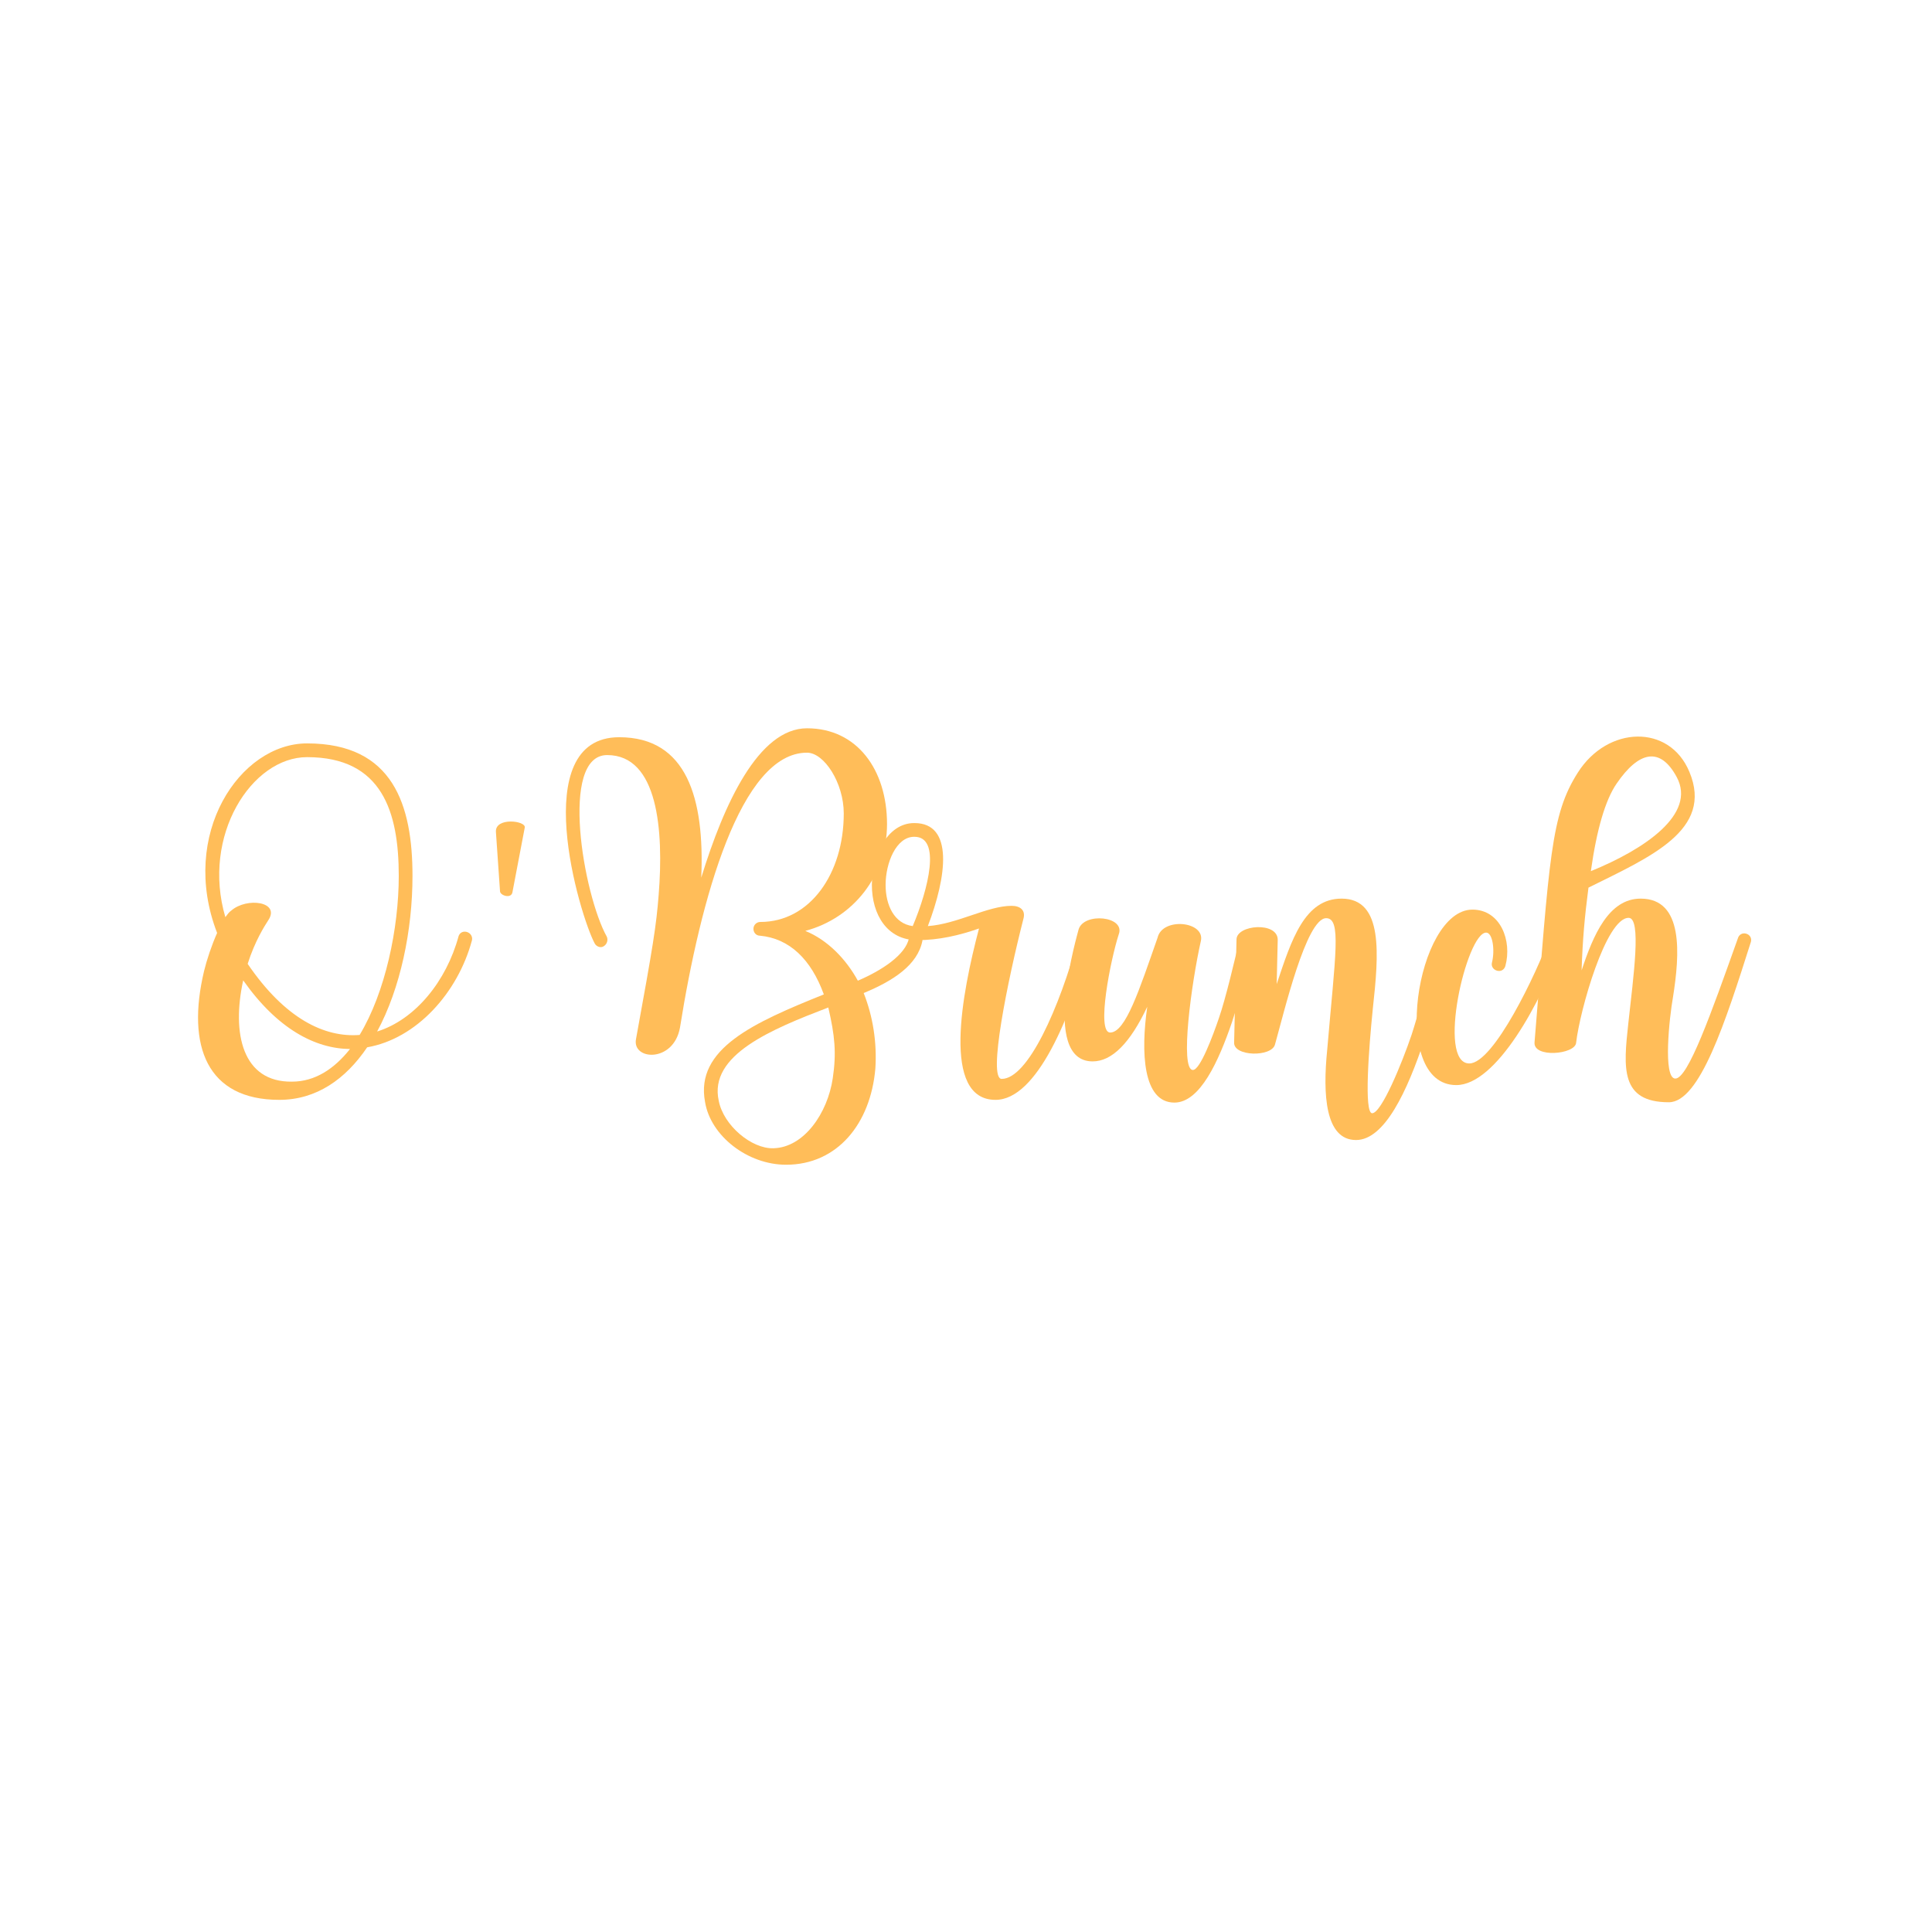
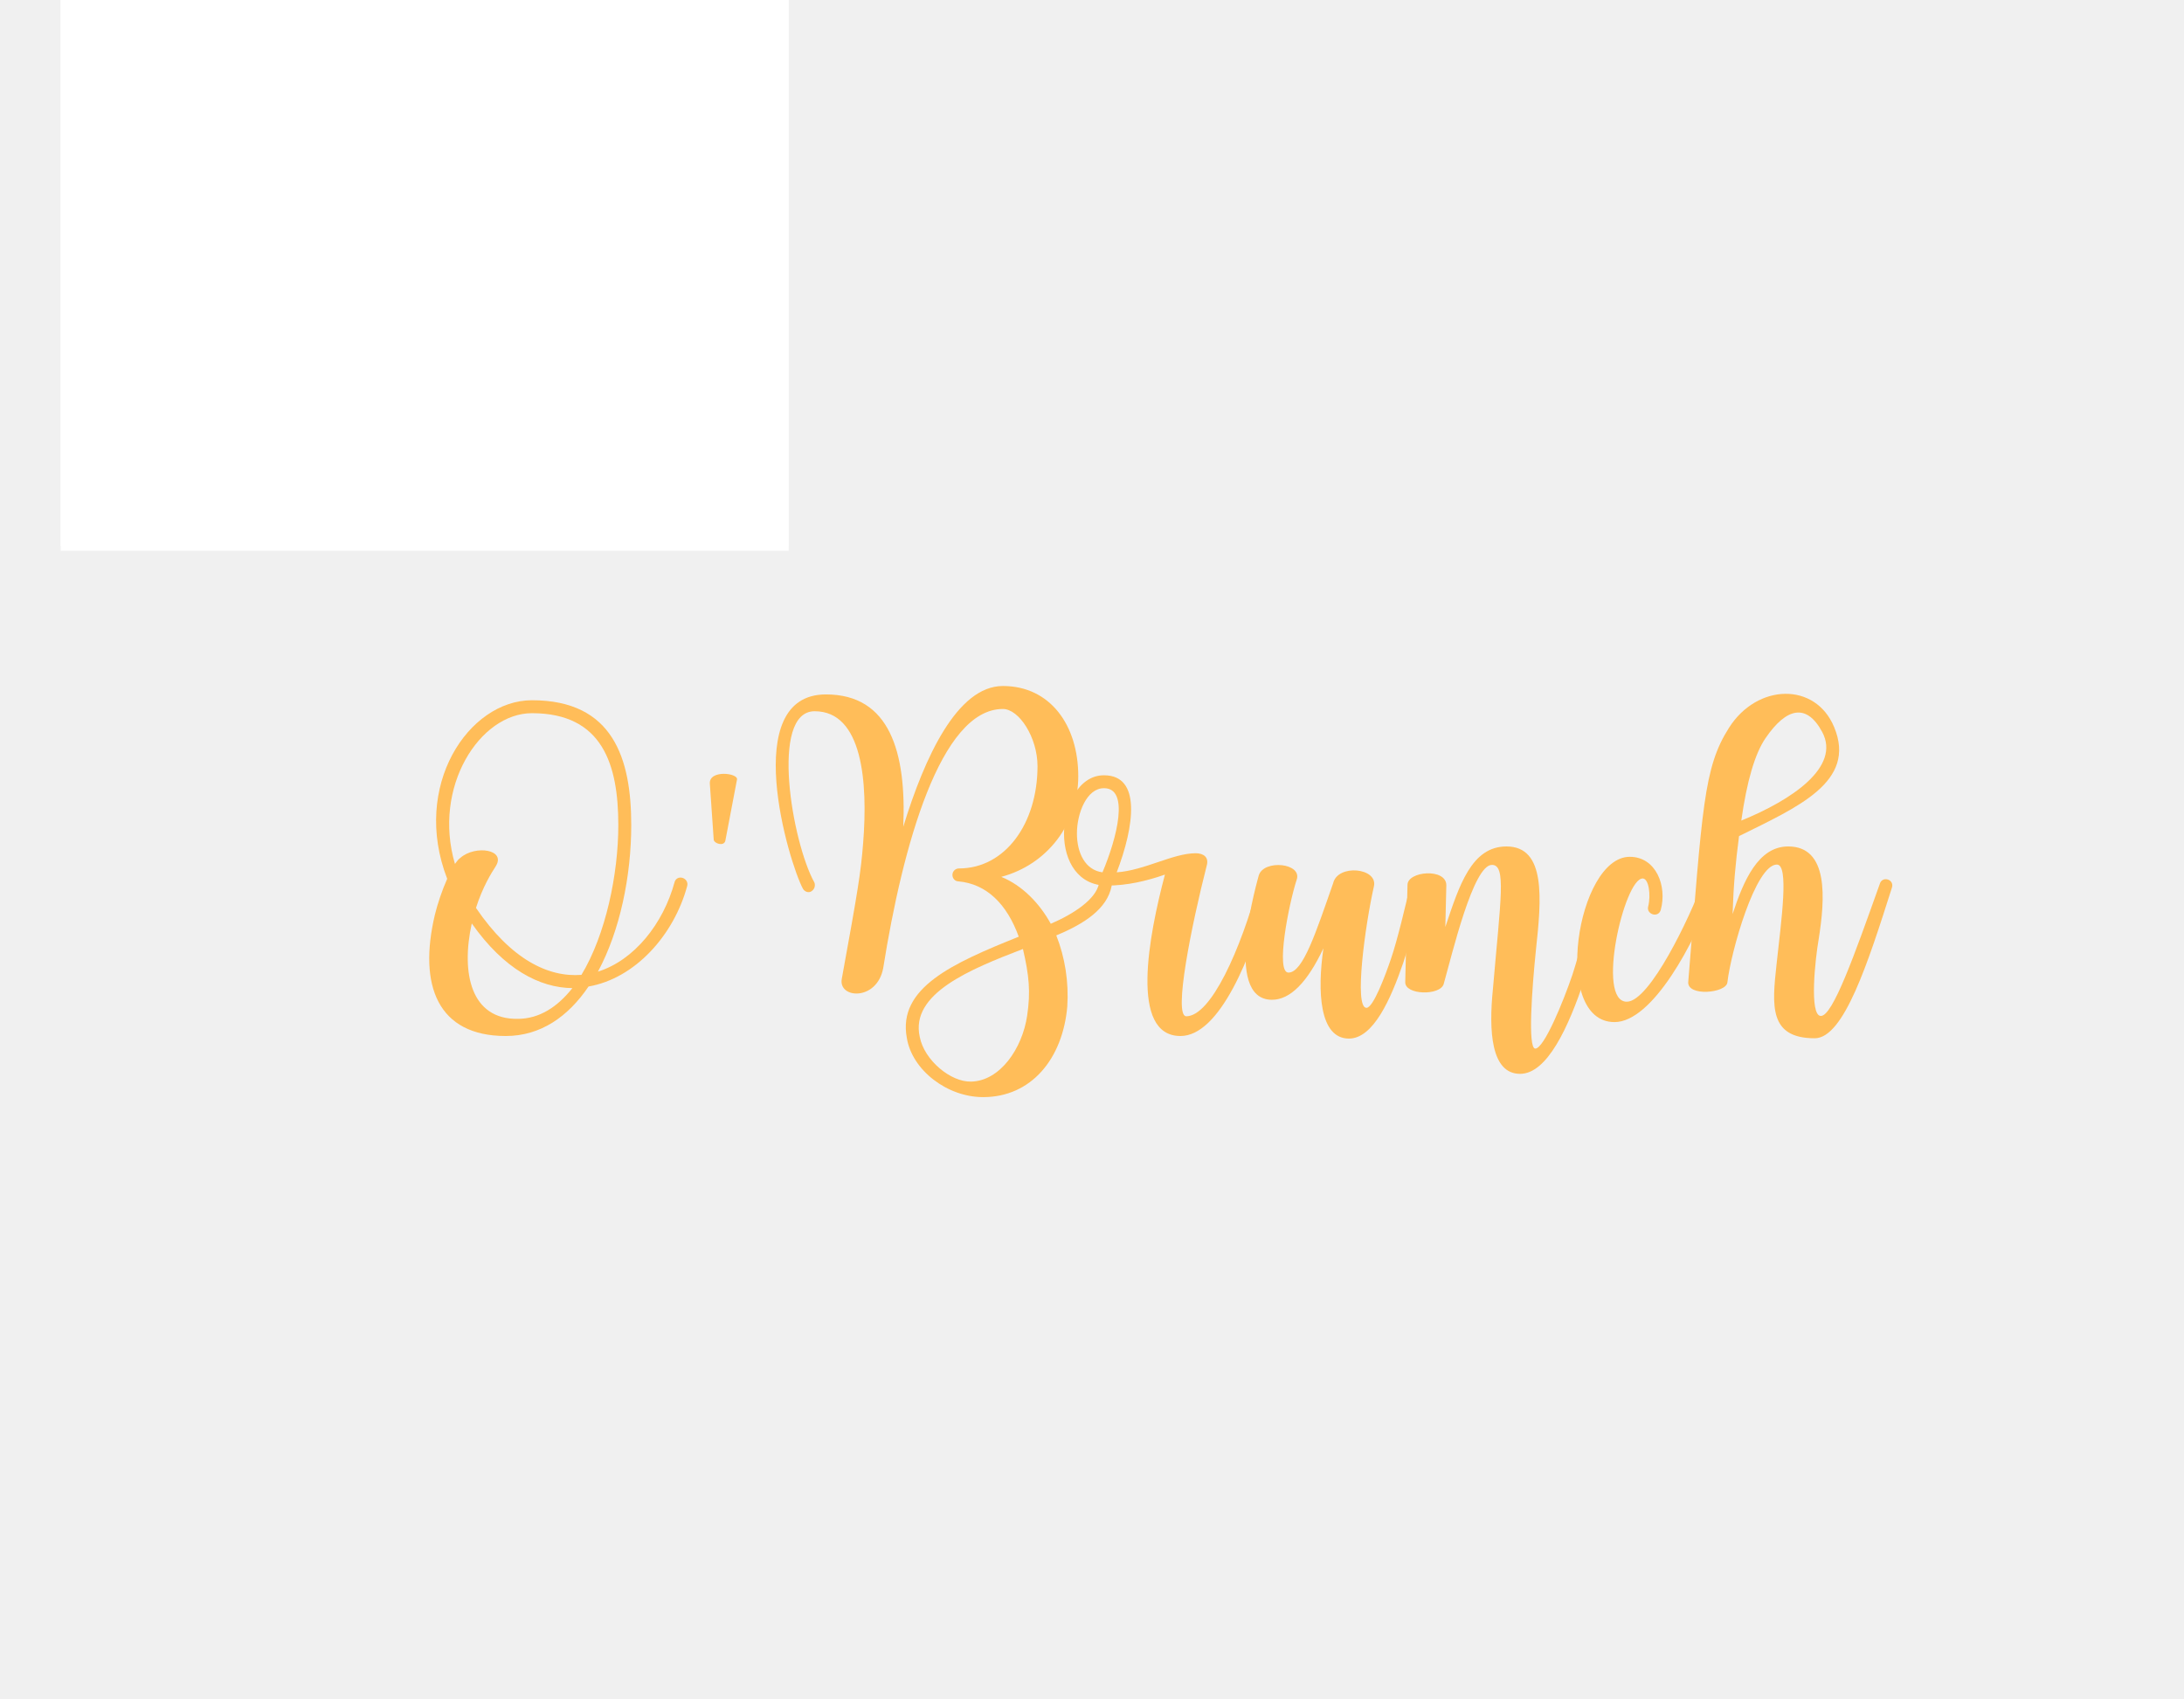
- <svg xmlns="http://www.w3.org/2000/svg" width="500" zoomAndPan="magnify" viewBox="0 0 375 375" height="500" preserveAspectRatio="xMidYMid meet" version="1.0">
+ <svg xmlns="http://www.w3.org/2000/svg" width="450" zoomAndPan="magnify" viewBox="0 0 350 350" height="350" preserveAspectRatio="xMidYMid meet" version="1.0">
  <defs>
    <g />
  </defs>
-   <rect x="-37.5" width="450" fill="#ffffff" y="-37.5" height="450" fill-opacity="1" />
-   <rect x="-37.5" width="450" fill="#ffffff" y="-37.5" height="450" fill-opacity="1" />
+   <rect x="-37.5" width="150" fill="#ffffff" y="-37.5" height="151" fill-opacity="1" />
+   <rect x="-37.5" width="150" fill="#ffffff" y="-37.5" height="150" fill-opacity="1" />
  <g fill="#ffbd59" fill-opacity="1">
    <g transform="translate(38.40805, 203.3481)">
      <g>
        <path d="M 52.188 -22.461 C 51.523 -22.66 50.789 -22.328 50.59 -21.594 C 48.258 -12.996 42.258 -5.465 34.793 -3.133 C 39.324 -11.531 41.656 -22.797 41.656 -33.328 C 41.656 -47.059 37.926 -59.055 21.195 -59.055 C 8.133 -59.055 -3.664 -41.391 3.734 -22.262 C 2.668 -19.863 1.734 -17.062 1.199 -14.863 C -2.266 -0.266 1.801 10.133 15.797 10.133 C 22.996 10.133 28.66 6.133 32.859 -0.066 C 42.457 -1.734 50.457 -10.664 53.188 -20.797 C 53.387 -21.527 52.922 -22.262 52.188 -22.461 Z M 21.195 -56.387 C 35.793 -56.387 38.992 -45.723 38.992 -33.328 C 38.992 -23.195 36.391 -10.73 31.395 -2.465 C 24.594 -1.934 16.93 -5.598 9.664 -16.262 C 11.062 -20.664 12.93 -23.594 13.664 -24.727 C 16.062 -28.328 9.531 -29.262 6.465 -26.594 C 6.066 -26.328 5.73 -25.859 5.332 -25.328 C 0.668 -41.191 10.465 -56.387 21.195 -56.387 Z M 18.262 6.598 C 8.664 6.73 6.531 -2.734 8.797 -13.062 C 15.465 -3.598 22.797 0.199 29.527 0.266 C 26.461 4.133 22.727 6.598 18.262 6.598 Z M 18.262 6.598 " />
      </g>
    </g>
  </g>
  <g fill="#ffbd59" fill-opacity="1">
    <g transform="translate(88.25812, 203.3481)">
      <g>
        <path d="M 11.199 -30.125 L 13.598 -42.723 C 13.863 -44.059 7.797 -44.789 8 -41.859 L 8.797 -30.328 C 8.863 -29.527 10.93 -28.859 11.199 -30.125 Z M 11.199 -30.125 " />
      </g>
    </g>
  </g>
  <g fill="#ffbd59" fill-opacity="1">
    <g transform="translate(109.8509, 203.3481)">
      <g>
        <path d="M 42.723 22.727 C 52.656 22.727 59.121 14.797 60.055 4.066 C 60.387 -1 59.586 -6.066 57.789 -10.598 C 63.586 -12.996 68.254 -16.062 69.184 -20.73 C 69.32 -21.461 68.852 -22.195 68.117 -22.328 C 67.453 -22.461 66.719 -21.996 66.586 -21.262 C 65.918 -17.996 61.32 -14.996 56.656 -12.996 C 54.32 -17.262 50.723 -20.93 46.457 -22.66 C 55.922 -25.195 62.32 -33.527 62.32 -43.391 C 62.32 -53.922 56.52 -61.988 46.789 -61.988 C 37.391 -61.988 30.66 -47.324 26.262 -32.992 C 26.926 -48.391 23.461 -60.254 10.332 -60.254 C -7.664 -60.254 2.668 -25.594 5.598 -20.195 C 5.934 -19.598 6.797 -19.262 7.398 -19.73 C 8 -20.129 8.199 -20.93 7.934 -21.527 C 3.398 -29.66 -1.332 -56.789 8 -56.789 C 17.863 -56.789 18.996 -42.191 17.996 -29.66 C 17.531 -23.66 16.93 -19.93 13.598 -1.668 C 12.797 2.465 20.863 3 22.129 -3.867 C 26.129 -28.992 33.926 -57.254 46.789 -57.254 C 50.121 -57.254 53.922 -51.391 53.922 -45.457 C 53.922 -33.727 47.324 -24.395 37.727 -24.395 C 36.992 -24.395 36.391 -23.797 36.391 -23.062 C 36.391 -22.328 36.926 -21.73 37.66 -21.73 C 43.391 -21.195 47.59 -17.129 50.055 -10.332 C 36.457 -4.867 25.062 0.199 26.996 10.531 C 28.062 17.129 35.258 22.727 42.723 22.727 Z M 40.258 19.527 C 36.059 19.664 30.594 15.129 29.66 10.332 C 27.66 1.398 39.992 -3.598 50.922 -7.797 C 52.188 -2.332 52.523 1 51.789 5.934 C 50.789 12.73 46.191 19.395 40.258 19.527 Z M 40.258 19.527 " />
      </g>
    </g>
  </g>
  <g fill="#ffbd59" fill-opacity="1">
    <g transform="translate(175.7623, 203.3481)">
      <g>
        <path d="M 17.465 10.133 C 25.461 10.133 32.059 -5.797 36.125 -20.594 C 36.324 -21.328 35.793 -21.66 35.059 -21.863 C 34.324 -22.062 33.793 -22.129 33.594 -21.395 C 29.859 -7.598 23.727 6.066 18.664 6.066 C 15.93 6.066 19.797 -12.93 22.863 -24.93 C 23.395 -26.727 22.195 -27.527 20.594 -27.527 C 15.93 -27.527 10.066 -23.996 4.332 -23.594 C 8 -33.191 9.398 -43.59 1.734 -43.59 L 1.668 -43.59 C -3.531 -43.59 -6.531 -37.258 -6.531 -31.594 C -6.531 -25.793 -3.531 -20.863 2.266 -20.863 C 6.465 -20.863 10.465 -21.797 14.262 -23.129 C 10.93 -10.531 6.934 10.133 17.465 10.133 Z M 1.398 -23.594 C -2.199 -24.062 -3.867 -27.66 -3.867 -31.594 C -3.867 -35.859 -1.801 -40.926 1.668 -40.926 L 1.734 -40.926 C 6.934 -40.926 4.465 -30.859 1.398 -23.594 Z M 1.398 -23.594 " />
      </g>
    </g>
  </g>
  <g fill="#ffbd59" fill-opacity="1">
    <g transform="translate(208.6181, 203.3481)">
      <g>
        <path d="M 19.328 10.664 C 24.328 10.664 27.926 2.598 30.527 -5 C 31.926 -9.066 33.66 -16.797 34.66 -20.797 C 34.793 -21.328 34.926 -21.93 33.594 -22.328 C 32.328 -22.594 32.191 -21.996 32.059 -21.395 C 31.059 -16.996 29.262 -9.465 27.992 -5.797 C 26.793 -2.266 24.328 4.332 22.93 4.332 C 20.328 4.332 22.66 -12.664 24.461 -20.664 C 25.395 -24.527 16.996 -25.395 16.062 -21.328 C 12.531 -11.266 9.863 -2.934 6.863 -2.934 C 4.133 -2.934 6.934 -17.062 8.531 -21.996 C 9.863 -25.527 1.734 -26.328 0.734 -22.93 C 0.734 -22.727 -6.934 2.668 3.465 2.668 C 7.199 2.668 10.73 -0.867 14.062 -7.934 C 12.797 0.867 13.195 10.664 19.328 10.664 Z M 19.328 10.664 " />
      </g>
    </g>
  </g>
  <g fill="#ffbd59" fill-opacity="1">
    <g transform="translate(239.941, 203.3481)">
      <g>
        <path d="M 23.262 17.93 C 28.793 17.93 33.191 8.531 36.594 -1.734 C 38.457 -7.598 39.859 -12.93 41.324 -18.93 C 41.793 -21.062 42.258 -21.73 40.59 -22.195 C 39.258 -22.461 39.125 -21.328 38.727 -19.527 C 37.66 -14.93 35.258 -6.199 34.059 -2.531 C 32.191 3 28.195 12.73 26.395 12.73 C 24.793 12.73 25.727 0.266 26.527 -7.598 C 27.66 -17.996 28.66 -28.926 20.461 -28.926 C 13.266 -28.926 10.73 -20.93 7.863 -12.332 L 8.066 -20.93 C 8.066 -24.527 0.066 -23.863 0.066 -20.996 L -0.398 -1 C -0.535 1.734 6.863 1.867 7.531 -0.602 C 9.266 -6.73 13.598 -25.129 17.465 -25.129 C 20.461 -25.129 19.262 -18.195 17.664 0.465 C 16.797 9.066 17.262 17.93 23.262 17.93 Z M 23.262 17.93 " />
      </g>
    </g>
  </g>
  <g fill="#ffbd59" fill-opacity="1">
    <g transform="translate(278.3948, 203.3481)">
      <g>
        <path d="M 4.266 7.266 C 11.996 7.266 20.73 -8.73 24.93 -20.527 C 25.195 -21.262 24.863 -21.996 24.129 -22.262 C 23.395 -22.527 22.66 -22.195 22.395 -21.461 C 19.863 -14.465 11.531 3.066 6.797 3.066 C 0.398 3.066 6.266 -22.328 10.066 -22.328 C 11.332 -22.328 11.797 -18.93 11.199 -16.531 C 10.996 -15.797 11.465 -15.129 12.199 -14.93 C 12.93 -14.73 13.598 -15.129 13.797 -15.863 C 15.129 -20.73 12.863 -26.793 7.398 -26.793 C -3.465 -26.793 -8.797 7.266 4.266 7.266 Z M 4.266 7.266 " />
      </g>
    </g>
  </g>
  <g fill="#ffbd59" fill-opacity="1">
    <g transform="translate(300.0543, 203.3481)">
      <g>
        <path d="M 23.863 10.598 C 29.859 10.598 34.859 -5 39.793 -20.527 C 39.992 -21.262 39.59 -21.93 38.859 -22.129 C 38.125 -22.328 37.457 -21.93 37.258 -21.195 C 32.059 -6.598 27.594 6 25.129 6 C 22.66 6 23.996 -6 24.66 -9.73 C 25.996 -18.129 26.793 -28.926 18.395 -28.926 C 12.199 -28.926 9.199 -21.863 6.934 -14.996 C 7.133 -21.062 7.531 -25.395 8.266 -31.059 C 20.195 -36.992 32.594 -42.191 27.859 -53.523 C 23.996 -62.852 11.996 -62.52 6.199 -53.387 C 0.934 -45.125 0.734 -36.926 -2.199 -1.066 C -2.531 2.066 5.664 1.332 5.867 -0.934 C 6.598 -7.266 11.664 -25.195 16.062 -25.195 C 18.598 -25.195 16.996 -13.863 15.996 -4.664 C 15.062 3.867 14.398 10.598 23.863 10.598 Z M 8.73 -34.258 C 9.863 -42.324 11.531 -48.055 13.73 -51.254 C 18.062 -57.586 22.195 -58.453 25.395 -52.523 C 29.262 -45.324 19.195 -38.523 8.73 -34.258 Z M 8.73 -34.258 " />
      </g>
    </g>
  </g>
</svg>
